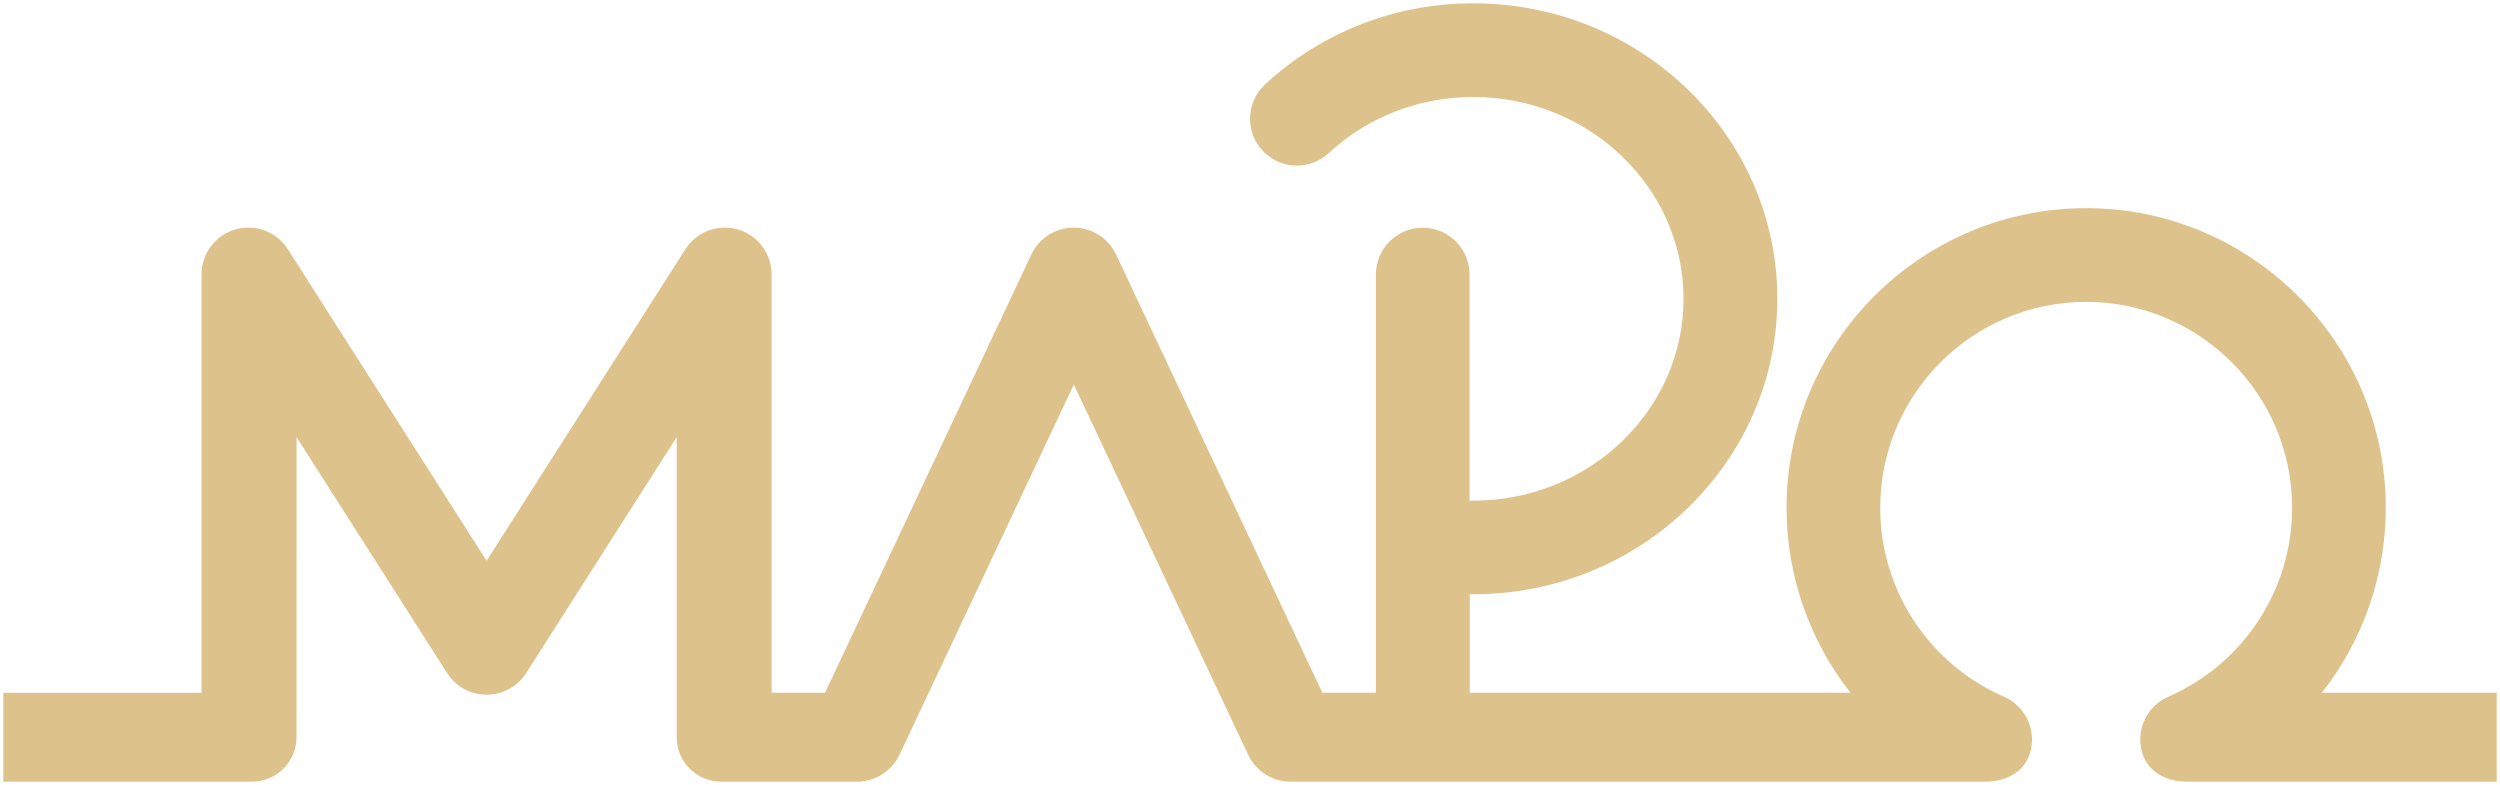
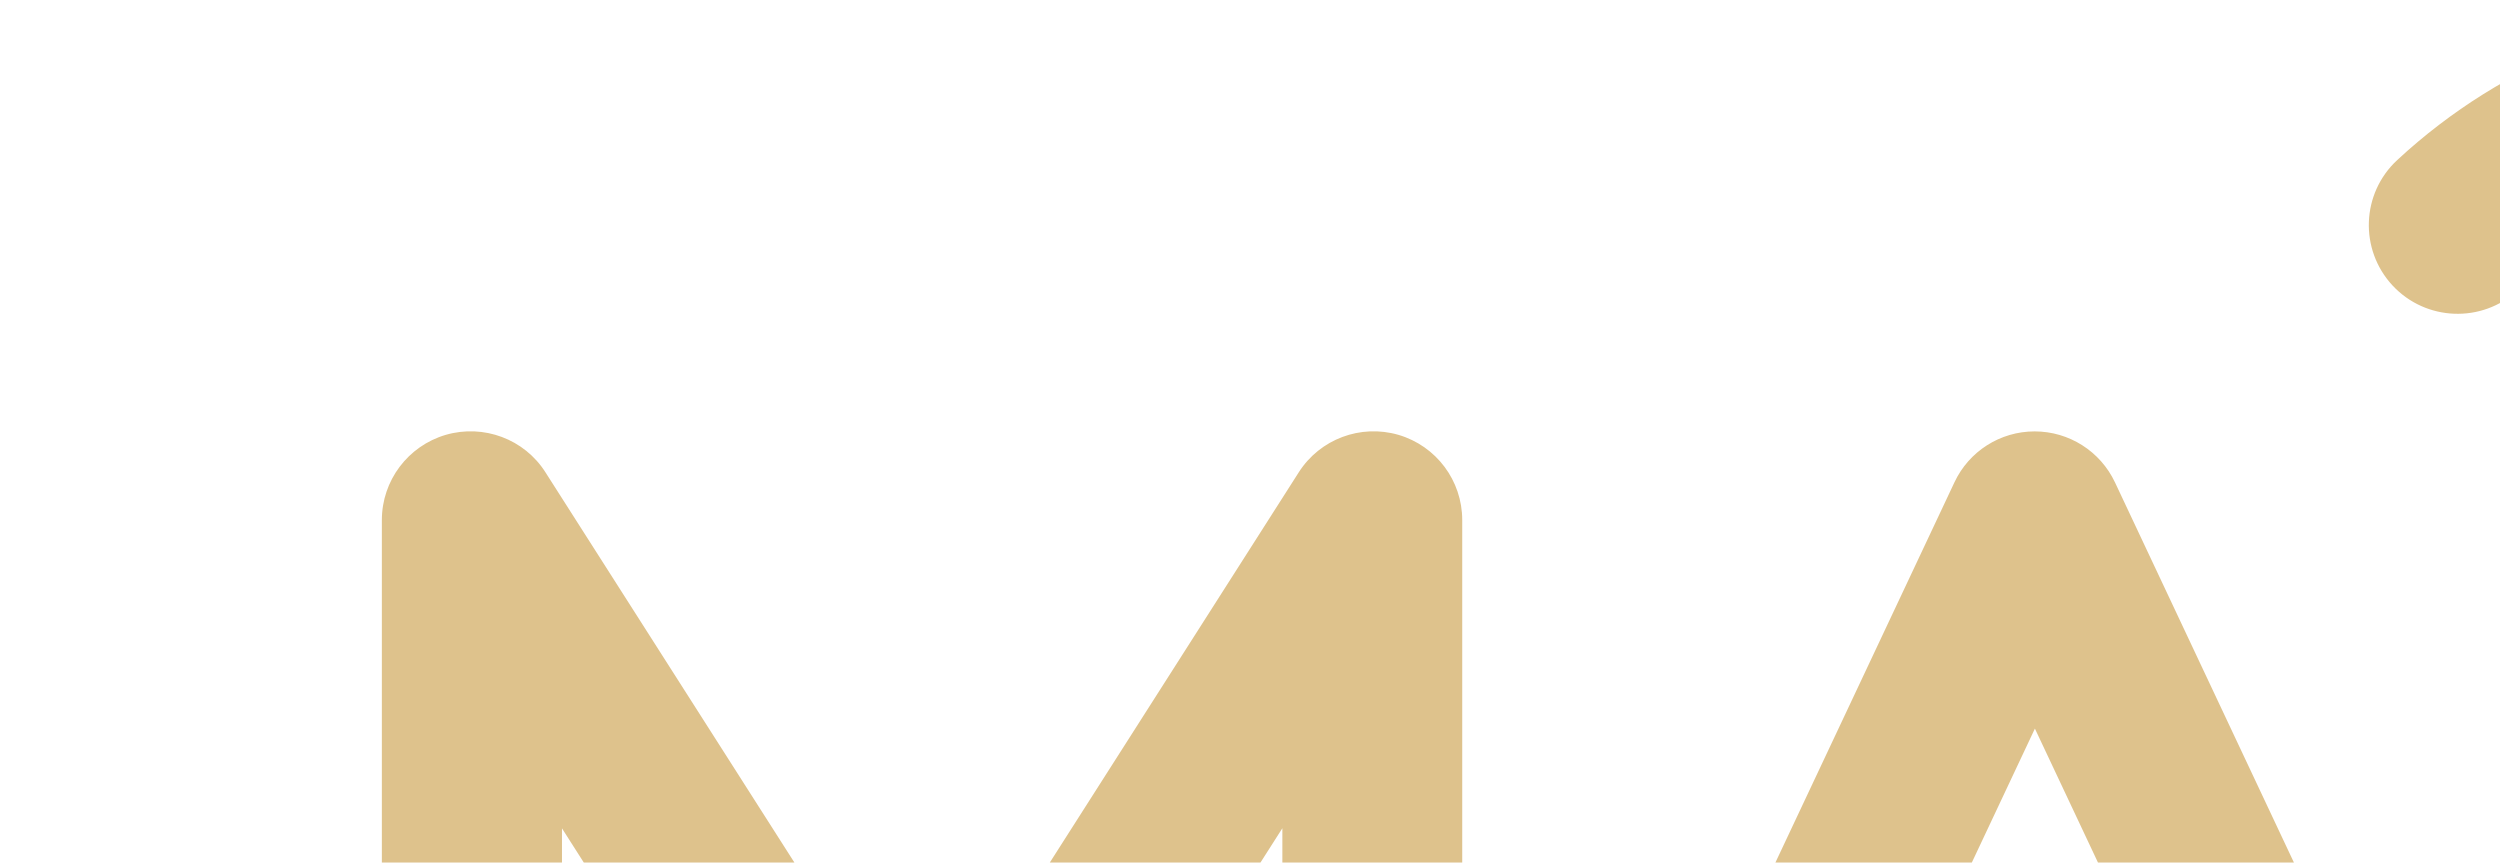
- <svg xmlns="http://www.w3.org/2000/svg" width="758" height="238" overflow="hidden">
+ <svg xmlns="http://www.w3.org/2000/svg" width="400" height="138" overflow="hidden">
  <defs>
    <clipPath id="clip0">
      <rect x="-1" y="259" width="758" height="238" />
    </clipPath>
  </defs>
  <g clip-path="url(#clip0)" transform="translate(1 -259)">
    <path d="M445.71 439.175C496.532 439.175 537.889 398.992 537.889 349.577 537.889 300.163 496.532 260 445.71 260 422.099 260 399.674 268.744 382.563 284.601 376.804 289.937 376.465 298.914 381.801 304.672 387.137 310.41 396.116 310.748 401.855 305.434 413.692 294.446 429.256 288.412 445.689 288.412 480.841 288.412 509.449 315.872 509.449 349.598 509.449 383.346 480.841 410.806 445.689 410.806L444.566 410.806 444.566 342.231C444.566 334.397 438.214 328.046 430.379 328.046 422.544 328.046 416.17 334.397 416.17 342.231L416.17 469.028 399.928 469.028 337.395 336.176C335.045 331.2 330.047 328.024 324.542 328.024 319.036 328.024 314.038 331.2 311.709 336.176L249.155 469.028 232.956 469.028 232.956 342.209C232.956 335.9 228.805 330.353 222.749 328.575 216.693 326.818 210.192 329.252 206.804 334.567L146.537 429.034 86.27 334.567C82.903 329.252 76.381 326.818 70.325 328.575 64.269 330.353 60.097 335.9 60.097 342.209L60.097 469.049 0 469.049 0 496 75.428 496C82.861 496 88.896 489.966 88.896 482.535L88.918 391.539 134.573 463.078C137.177 467.164 141.688 469.641 146.537 469.641 151.408 469.641 155.918 467.164 158.523 463.078L204.178 391.518 204.178 482.535C204.178 489.987 210.213 496 217.646 496L258.854 496C264.36 496 269.357 492.824 271.708 487.87L324.584 375.576 377.46 487.87C379.811 492.846 384.808 496 390.314 496L600.908 496C607.642 496 613.444 492.697 614.799 486.134 616.176 479.55 612.745 472.902 606.583 470.234 583.798 460.284 569.059 437.82 569.081 412.965 569.081 378.54 597.075 350.53 631.528 350.53 665.96 350.53 693.976 378.54 693.976 412.965 693.976 437.799 679.238 460.284 656.452 470.234 650.29 472.923 646.86 479.55 648.236 486.134 649.612 492.719 655.415 496 662.149 496L756 496 756 469.028 702.997 469.028C715.3 453.339 722.373 433.713 722.373 412.944 722.373 362.852 681.609 322.118 631.528 322.118 581.426 322.118 540.684 362.873 540.684 412.944 540.684 433.713 547.735 453.339 560.06 469.028L444.63 469.028 444.63 439.175 445.71 439.175Z" fill="#dec28c" fill-rule="evenodd" />
  </g>
</svg>
